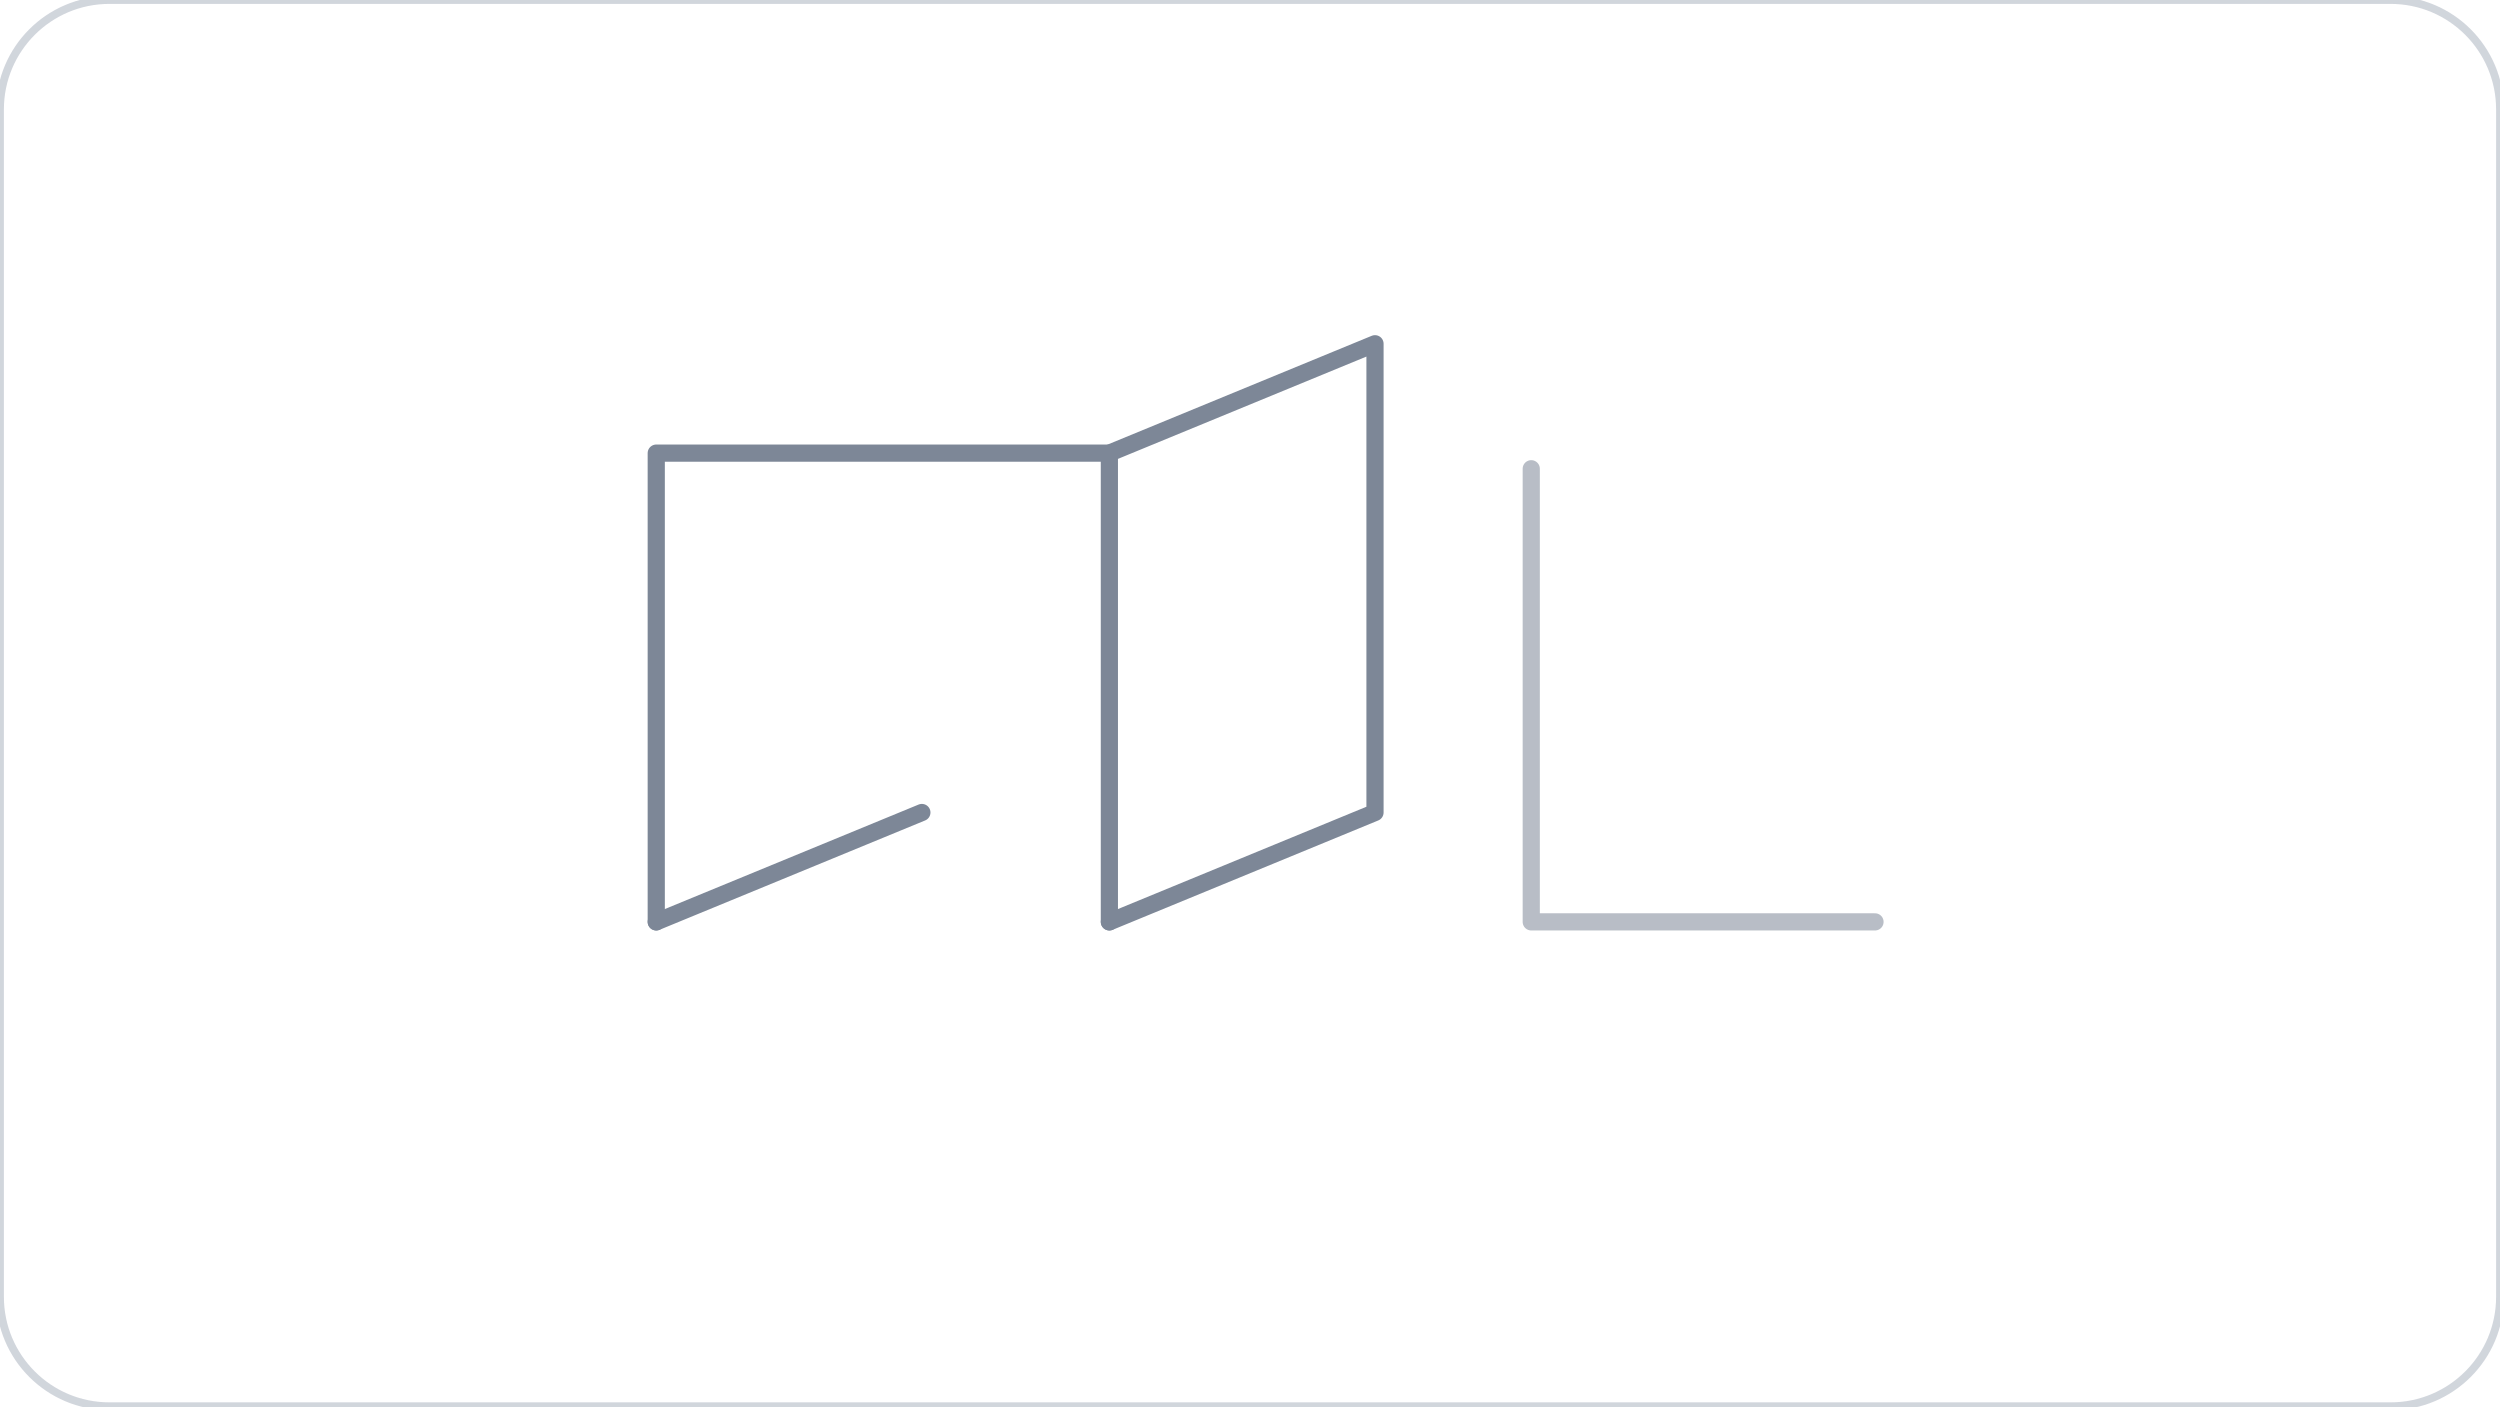
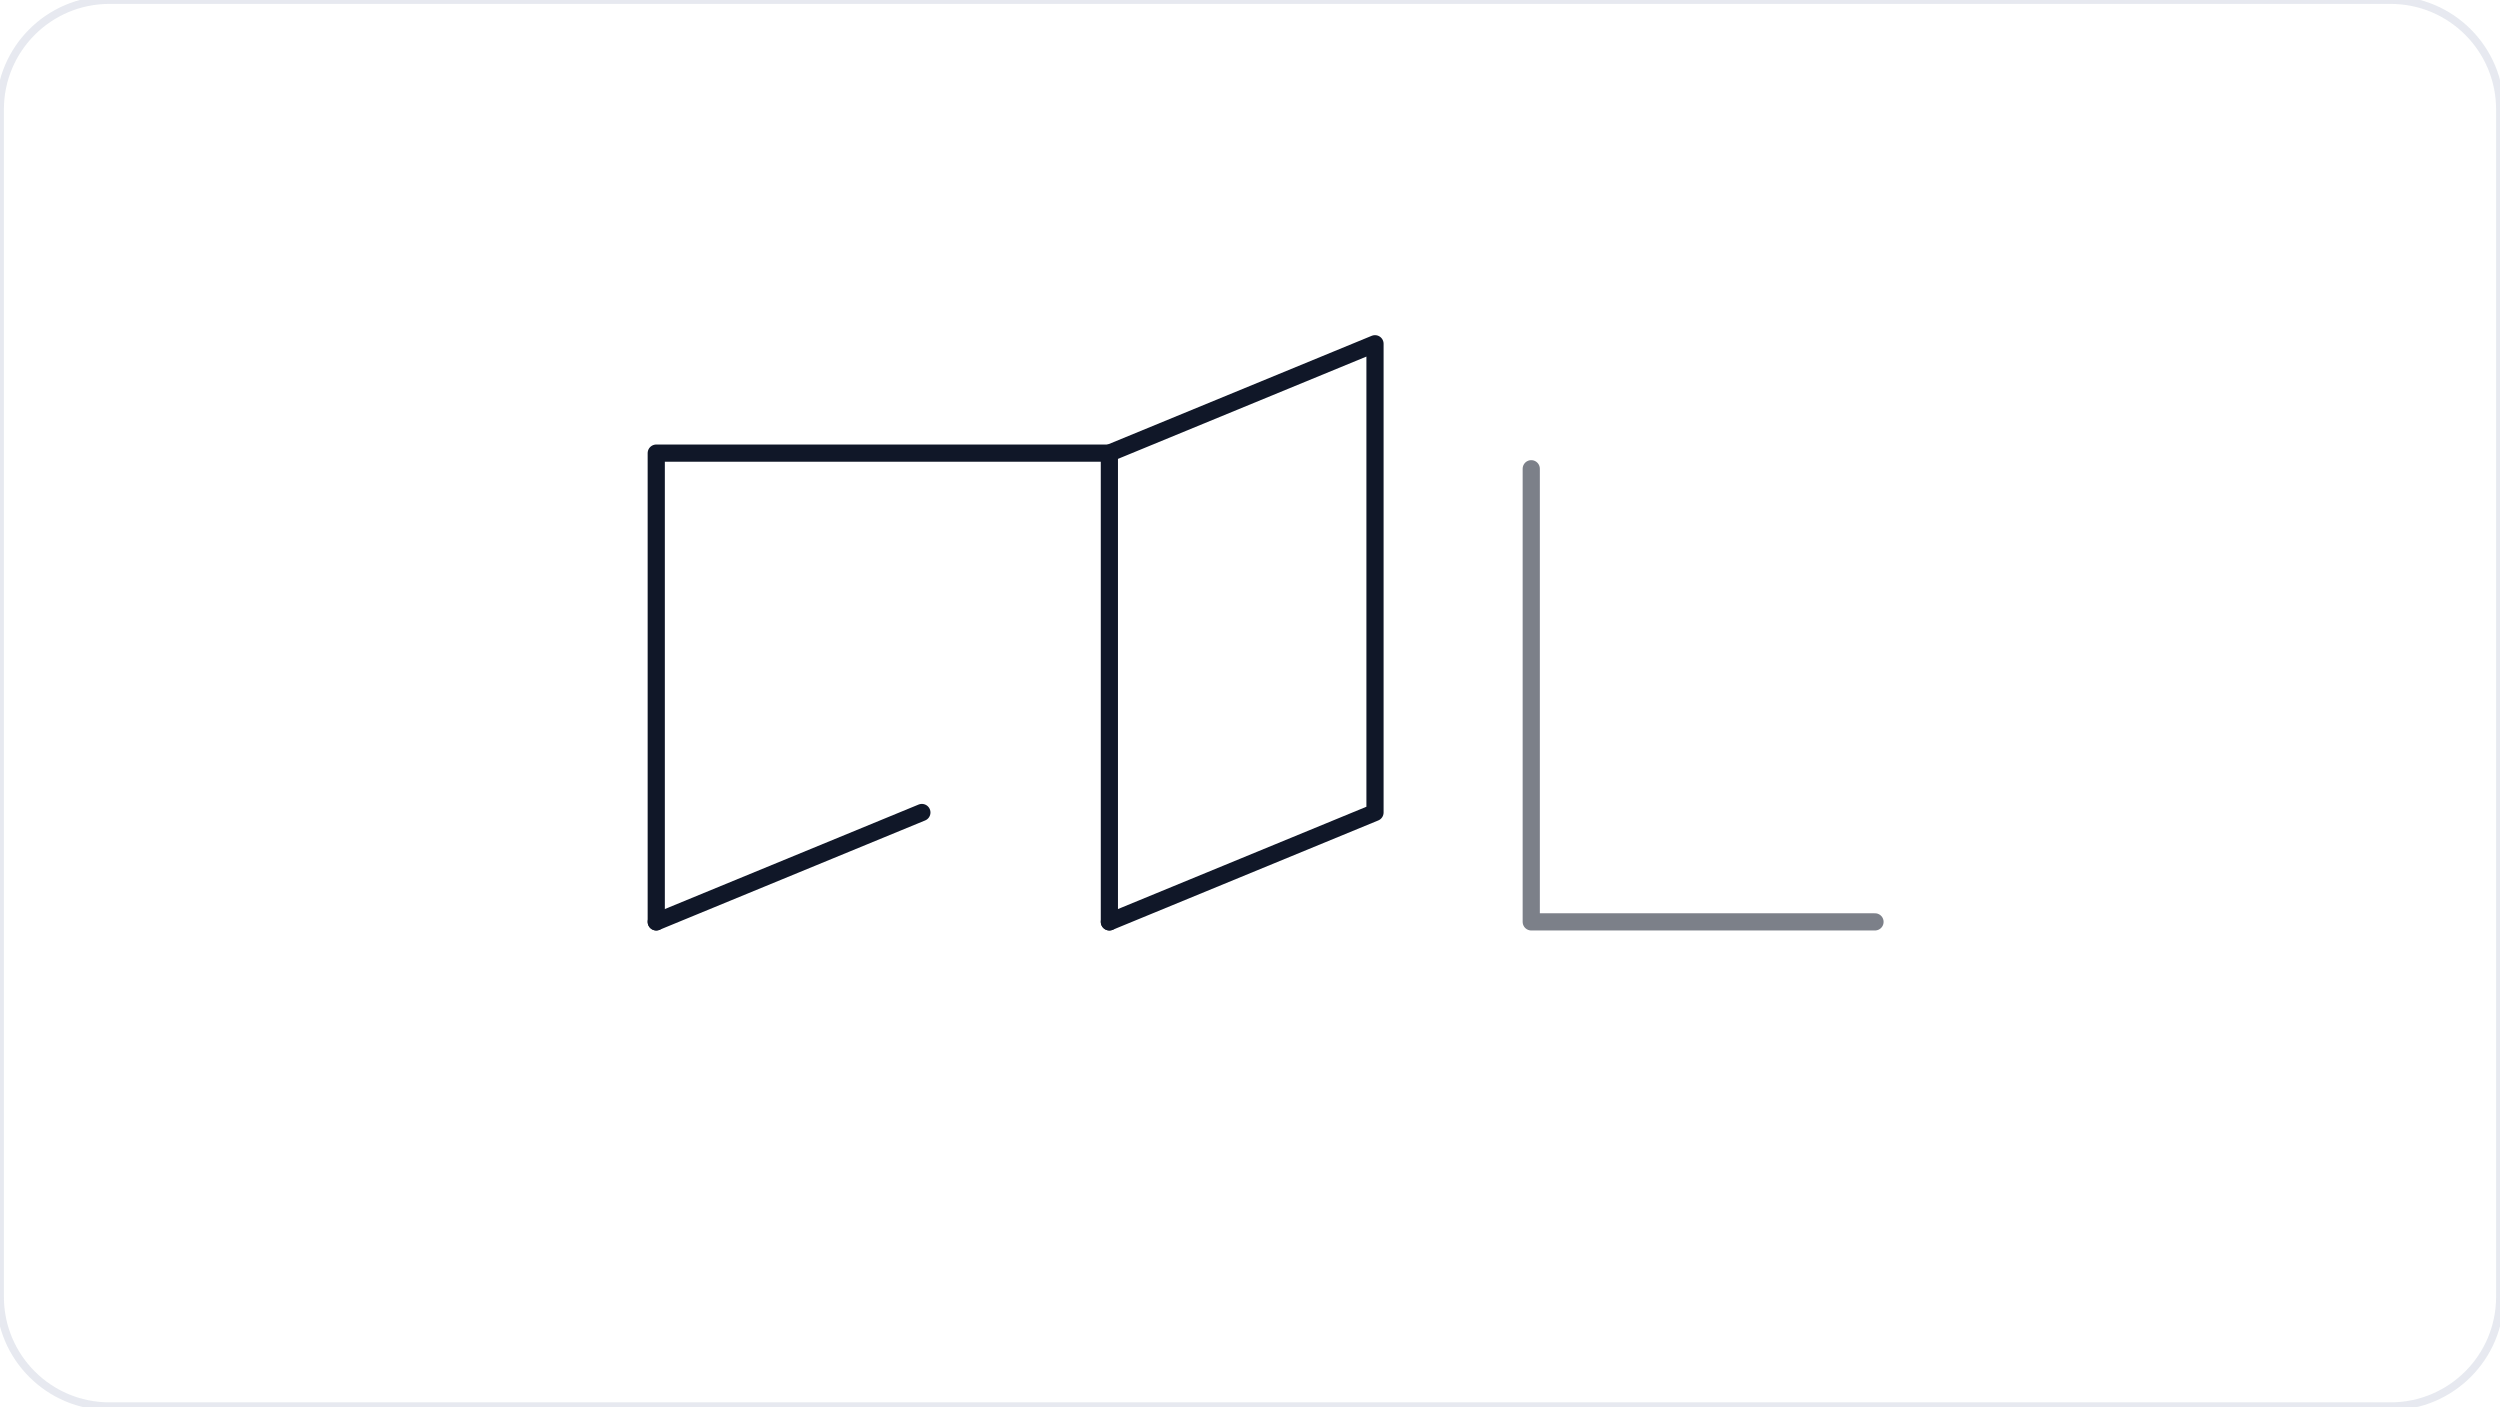
<svg xmlns="http://www.w3.org/2000/svg" viewBox="0 0 320 180" role="img" aria-label="A diagram of what this kit does">
-   <rect width="320" height="180" rx="14" fill="none" stroke="#9aa3b2" stroke-width="1" opacity=".45" />
-   <g fill="none" stroke="#b8862a" stroke-width="2.2" stroke-linecap="round" stroke-linejoin="round">
-     <path d="M84 118 V58 h58 v60" stroke="#7d8797" />
-     <path d="M142 58 l34-14 v60 l-34 14" stroke="#7d8797" />
-     <path d="M84 118 l34-14" stroke="#7d8797" />
-     <path d="M196 60 v58 h44" stroke="#7d8797" opacity=".55" />
+   <rect width="320" height="180" rx="14" fill="none" stroke="#c9cfdd" stroke-width="1" opacity=".45" />
+   <g fill="none" stroke="#a97b1e" stroke-width="2.2" stroke-linecap="round" stroke-linejoin="round">
+     <path d="M84 118 V58 h58 v60" stroke="#101728" />
+     <path d="M142 58 l34-14 v60 l-34 14" stroke="#101728" />
+     <path d="M84 118 l34-14" stroke="#101728" />
+     <path d="M196 60 v58 h44" stroke="#101728" opacity=".55" />
  </g>
</svg>
